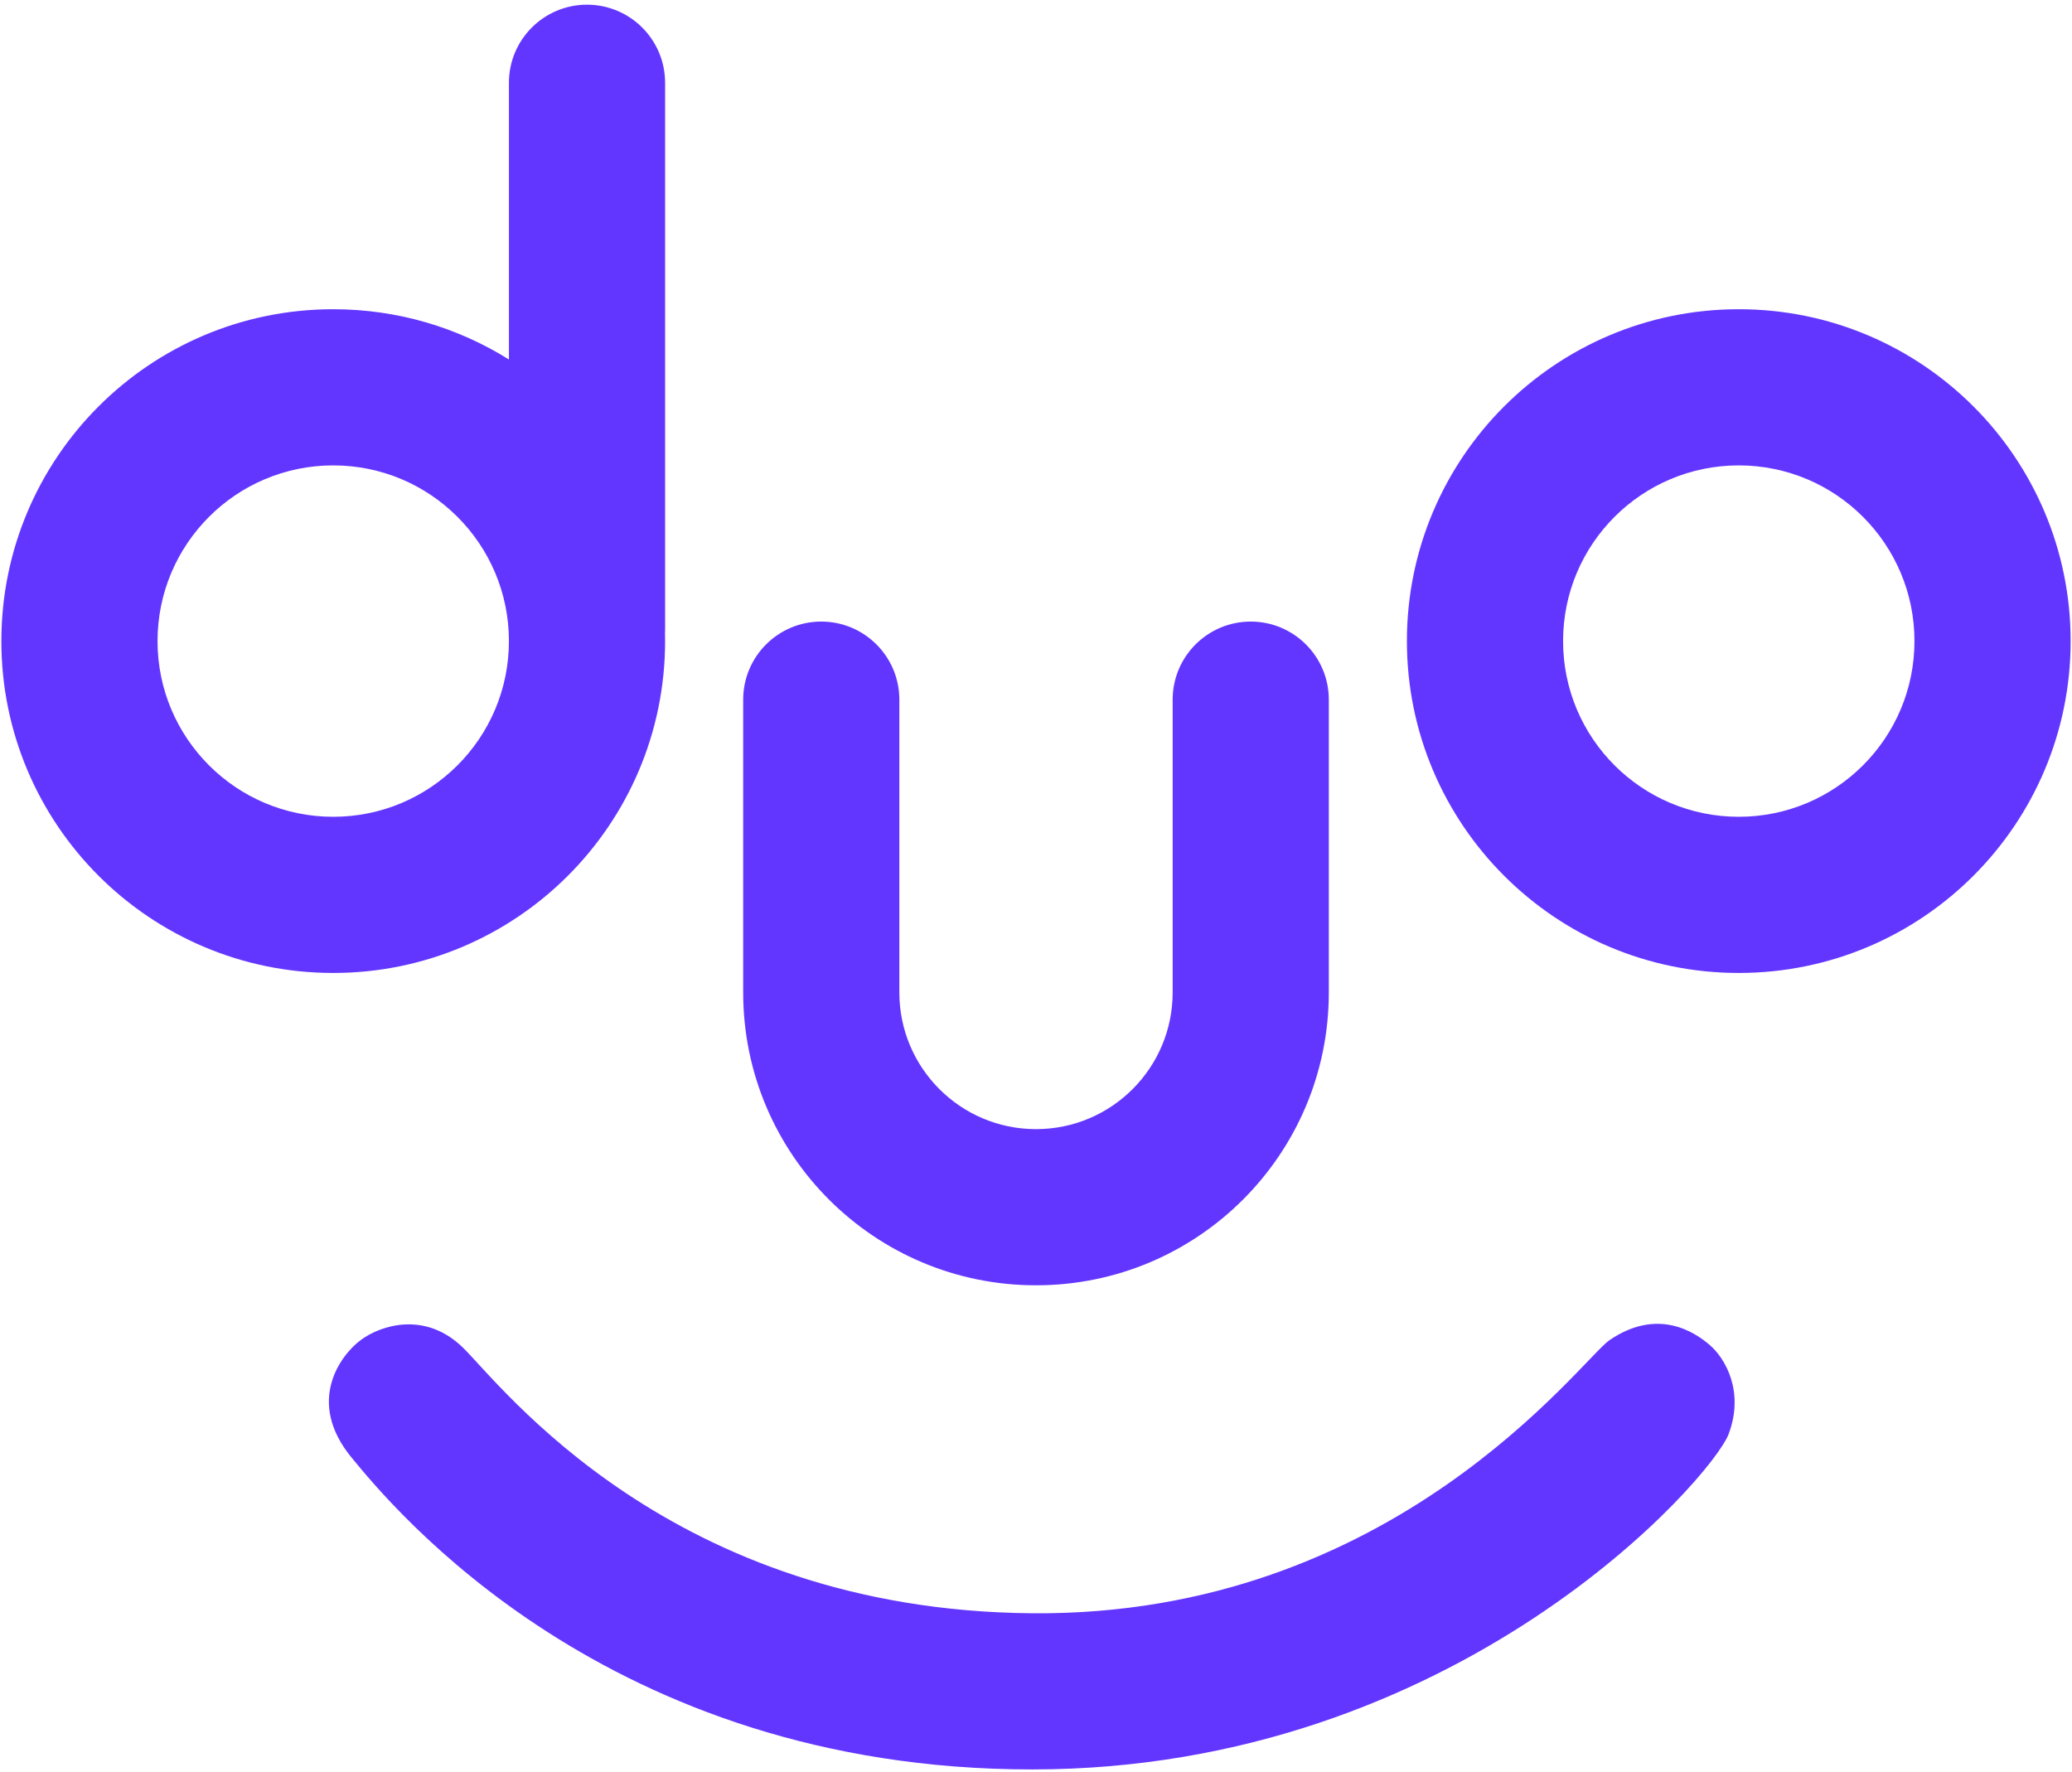
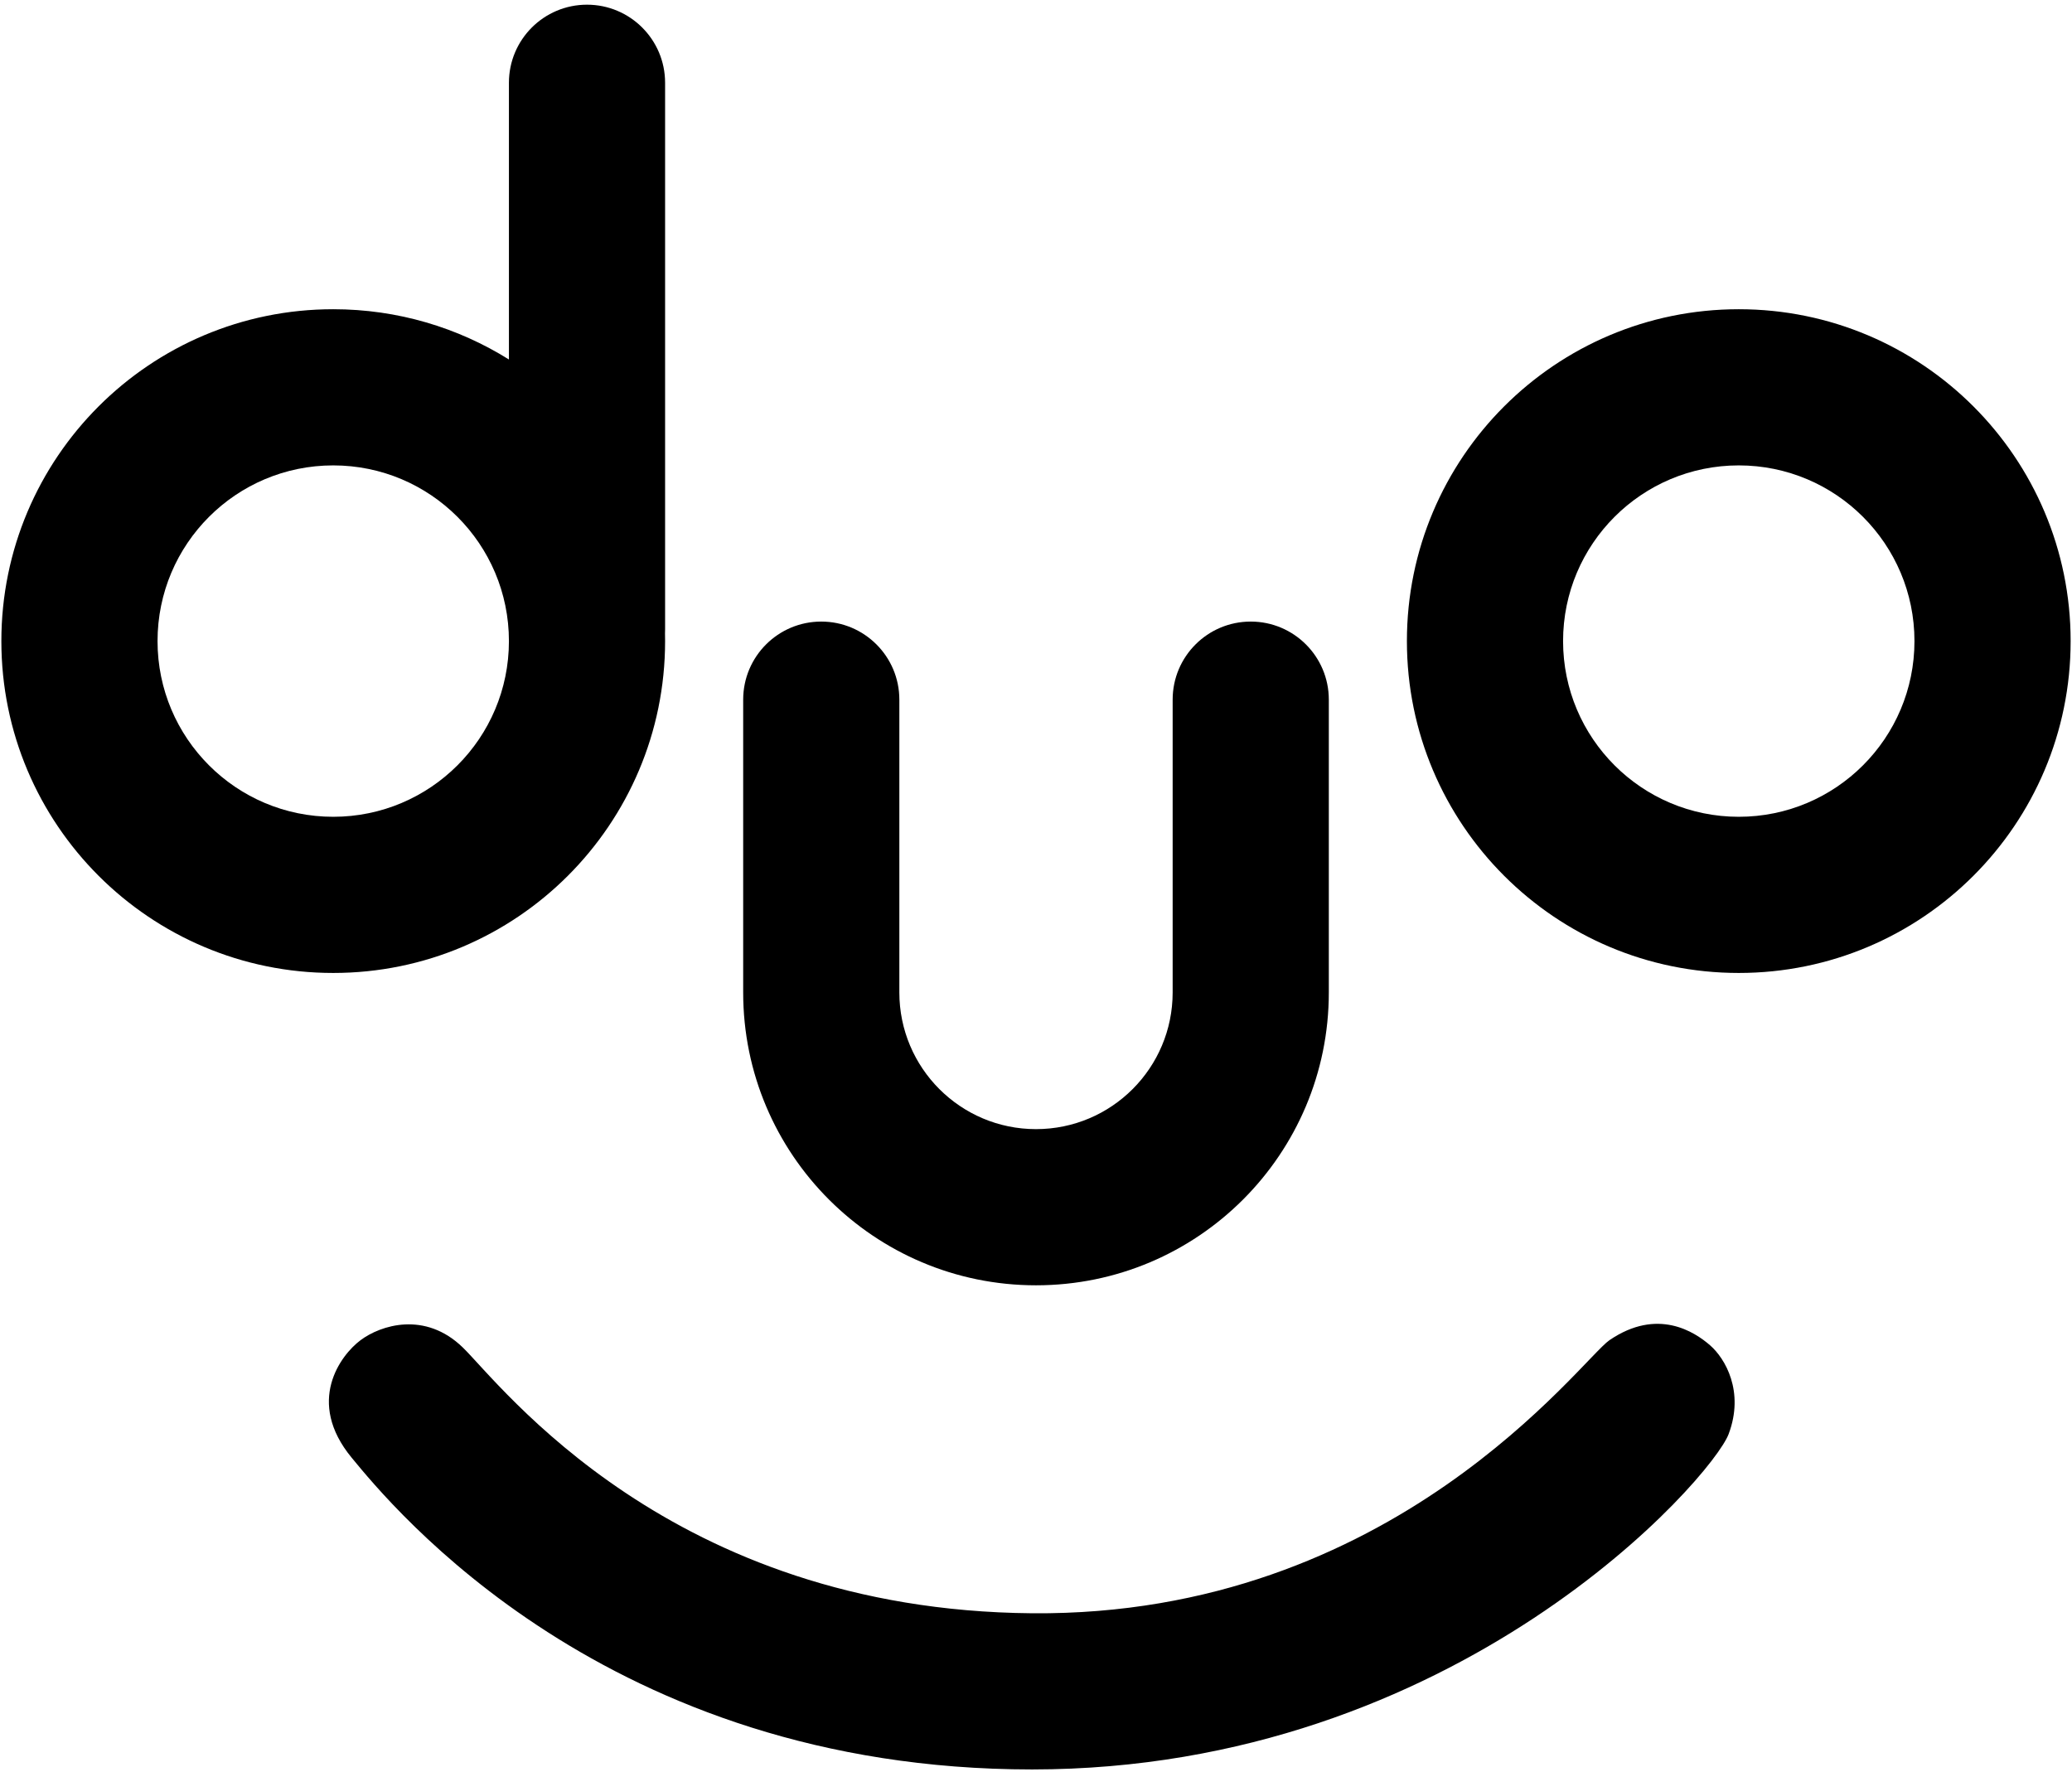
<svg xmlns="http://www.w3.org/2000/svg" width="366px" height="313px" viewBox="0 0 366 313" version="1.1">
  <defs />
  <g id="Page-1" stroke="none" stroke-width="1" fill="none" fill-rule="evenodd">
-     <g id="Base-Copy" transform="translate(-117, -144)" fill="#6336FF">
-       <path d="M234.467,255.85 C234.477,256.313 234.483,256.776 234.483,257.241 C234.483,289.617 208.237,315.862 175.862,315.862 C143.487,315.862 117.241,289.617 117.241,257.241 C117.241,224.866 143.487,198.621 175.862,198.621 C187.259,198.621 197.896,201.873 206.897,207.5 L206.897,158.617 C206.897,151.001 213.07,144.828 220.69,144.828 C228.307,144.828 234.483,151.005 234.483,158.617 L234.483,255.176 C234.483,255.402 234.477,255.627 234.467,255.85 Z M351.724,267.586 L351.724,319.31 C351.724,347.877 328.573,371.034 300,371.034 C271.434,371.034 248.276,347.883 248.276,319.31 L248.276,267.586 C248.276,259.968 254.451,253.793 262.069,253.793 C269.687,253.793 275.862,259.968 275.862,267.586 L275.862,319.304 C275.862,332.634 286.669,343.448 300,343.448 C313.334,343.448 324.138,332.639 324.138,319.304 L324.138,267.586 C324.138,259.968 330.313,253.793 337.931,253.793 C345.549,253.793 351.724,259.968 351.724,267.586 Z M180.681,380.734 C184.222,378.08 192.078,375.528 198.761,382.028 C205.469,388.554 235.345,428.421 299.31,428.966 C363.276,429.51 396.29,384.151 401.288,380.734 C409.803,374.911 416.372,379.287 419.06,381.622 C421.748,383.958 425.166,389.802 422.351,397.303 C419.463,404.998 374.504,456.552 299.31,456.552 C224.116,456.552 186.24,410.136 179.105,401.469 C170.979,391.597 177.139,383.388 180.681,380.734 Z M424.138,315.862 C456.513,315.862 482.759,289.617 482.759,257.241 C482.759,224.866 456.513,198.621 424.138,198.621 C391.763,198.621 365.517,224.866 365.517,257.241 C365.517,289.617 391.763,315.862 424.138,315.862 Z M424.138,288.276 C441.278,288.276 455.172,274.381 455.172,257.241 C455.172,240.102 441.278,226.207 424.138,226.207 C406.998,226.207 393.103,240.102 393.103,257.241 C393.103,274.381 406.998,288.276 424.138,288.276 Z M175.862,288.276 C193.002,288.276 206.897,274.381 206.897,257.241 C206.897,240.102 193.002,226.207 175.862,226.207 C158.722,226.207 144.828,240.102 144.828,257.241 C144.828,274.381 158.722,288.276 175.862,288.276 Z" id="Logo" />
+     <g id="Base-Copy-6" transform="translate(-117, -188)" fill="#000000">
+       <g id="Group">
+         <path d="M234.467,299.85 C234.477,300.313 234.483,300.776 234.483,301.241 C234.483,333.617 208.237,359.862 175.862,359.862 C143.487,359.862 117.241,333.617 117.241,301.241 C117.241,268.866 143.487,242.621 175.862,242.621 C187.259,242.621 197.896,245.873 206.897,251.5 L206.897,202.617 C206.897,195.001 213.07,188.828 220.69,188.828 C228.307,188.828 234.483,195.005 234.483,202.617 L234.483,299.176 C234.483,299.402 234.477,299.627 234.467,299.85 Z M351.724,311.586 L351.724,363.31 C351.724,391.877 328.573,415.034 300,415.034 C271.434,415.034 248.276,391.883 248.276,363.31 L248.276,311.586 C248.276,303.968 254.451,297.793 262.069,297.793 C269.687,297.793 275.862,303.968 275.862,311.586 L275.862,363.304 C275.862,376.634 286.669,387.448 300,387.448 C313.334,387.448 324.138,376.639 324.138,363.304 L324.138,311.586 C324.138,303.968 330.313,297.793 337.931,297.793 C345.549,297.793 351.724,303.968 351.724,311.586 Z M180.681,424.734 C184.222,422.08 192.078,419.528 198.761,426.028 C205.469,432.554 235.345,472.421 299.31,472.966 C363.276,473.51 396.29,428.151 401.288,424.734 C409.803,418.911 416.372,423.287 419.06,425.622 C421.748,427.958 425.166,433.802 422.351,441.303 C419.463,448.998 374.504,500.552 299.31,500.552 C224.116,500.552 186.24,454.136 179.105,445.469 C170.979,435.597 177.139,427.388 180.681,424.734 Z M424.138,359.862 C456.513,359.862 482.759,333.617 482.759,301.241 C482.759,268.866 456.513,242.621 424.138,242.621 C391.763,242.621 365.517,268.866 365.517,301.241 C365.517,333.617 391.763,359.862 424.138,359.862 Z M424.138,332.276 C441.278,332.276 455.172,318.381 455.172,301.241 C455.172,284.102 441.278,270.207 424.138,270.207 C406.998,270.207 393.103,284.102 393.103,301.241 C393.103,318.381 406.998,332.276 424.138,332.276 Z M175.862,332.276 C193.002,332.276 206.897,318.381 206.897,301.241 C206.897,284.102 193.002,270.207 175.862,270.207 C158.722,270.207 144.828,284.102 144.828,301.241 C144.828,318.381 158.722,332.276 175.862,332.276 Z" id="Logo" />
+       </g>
    </g>
  </g>
</svg>
